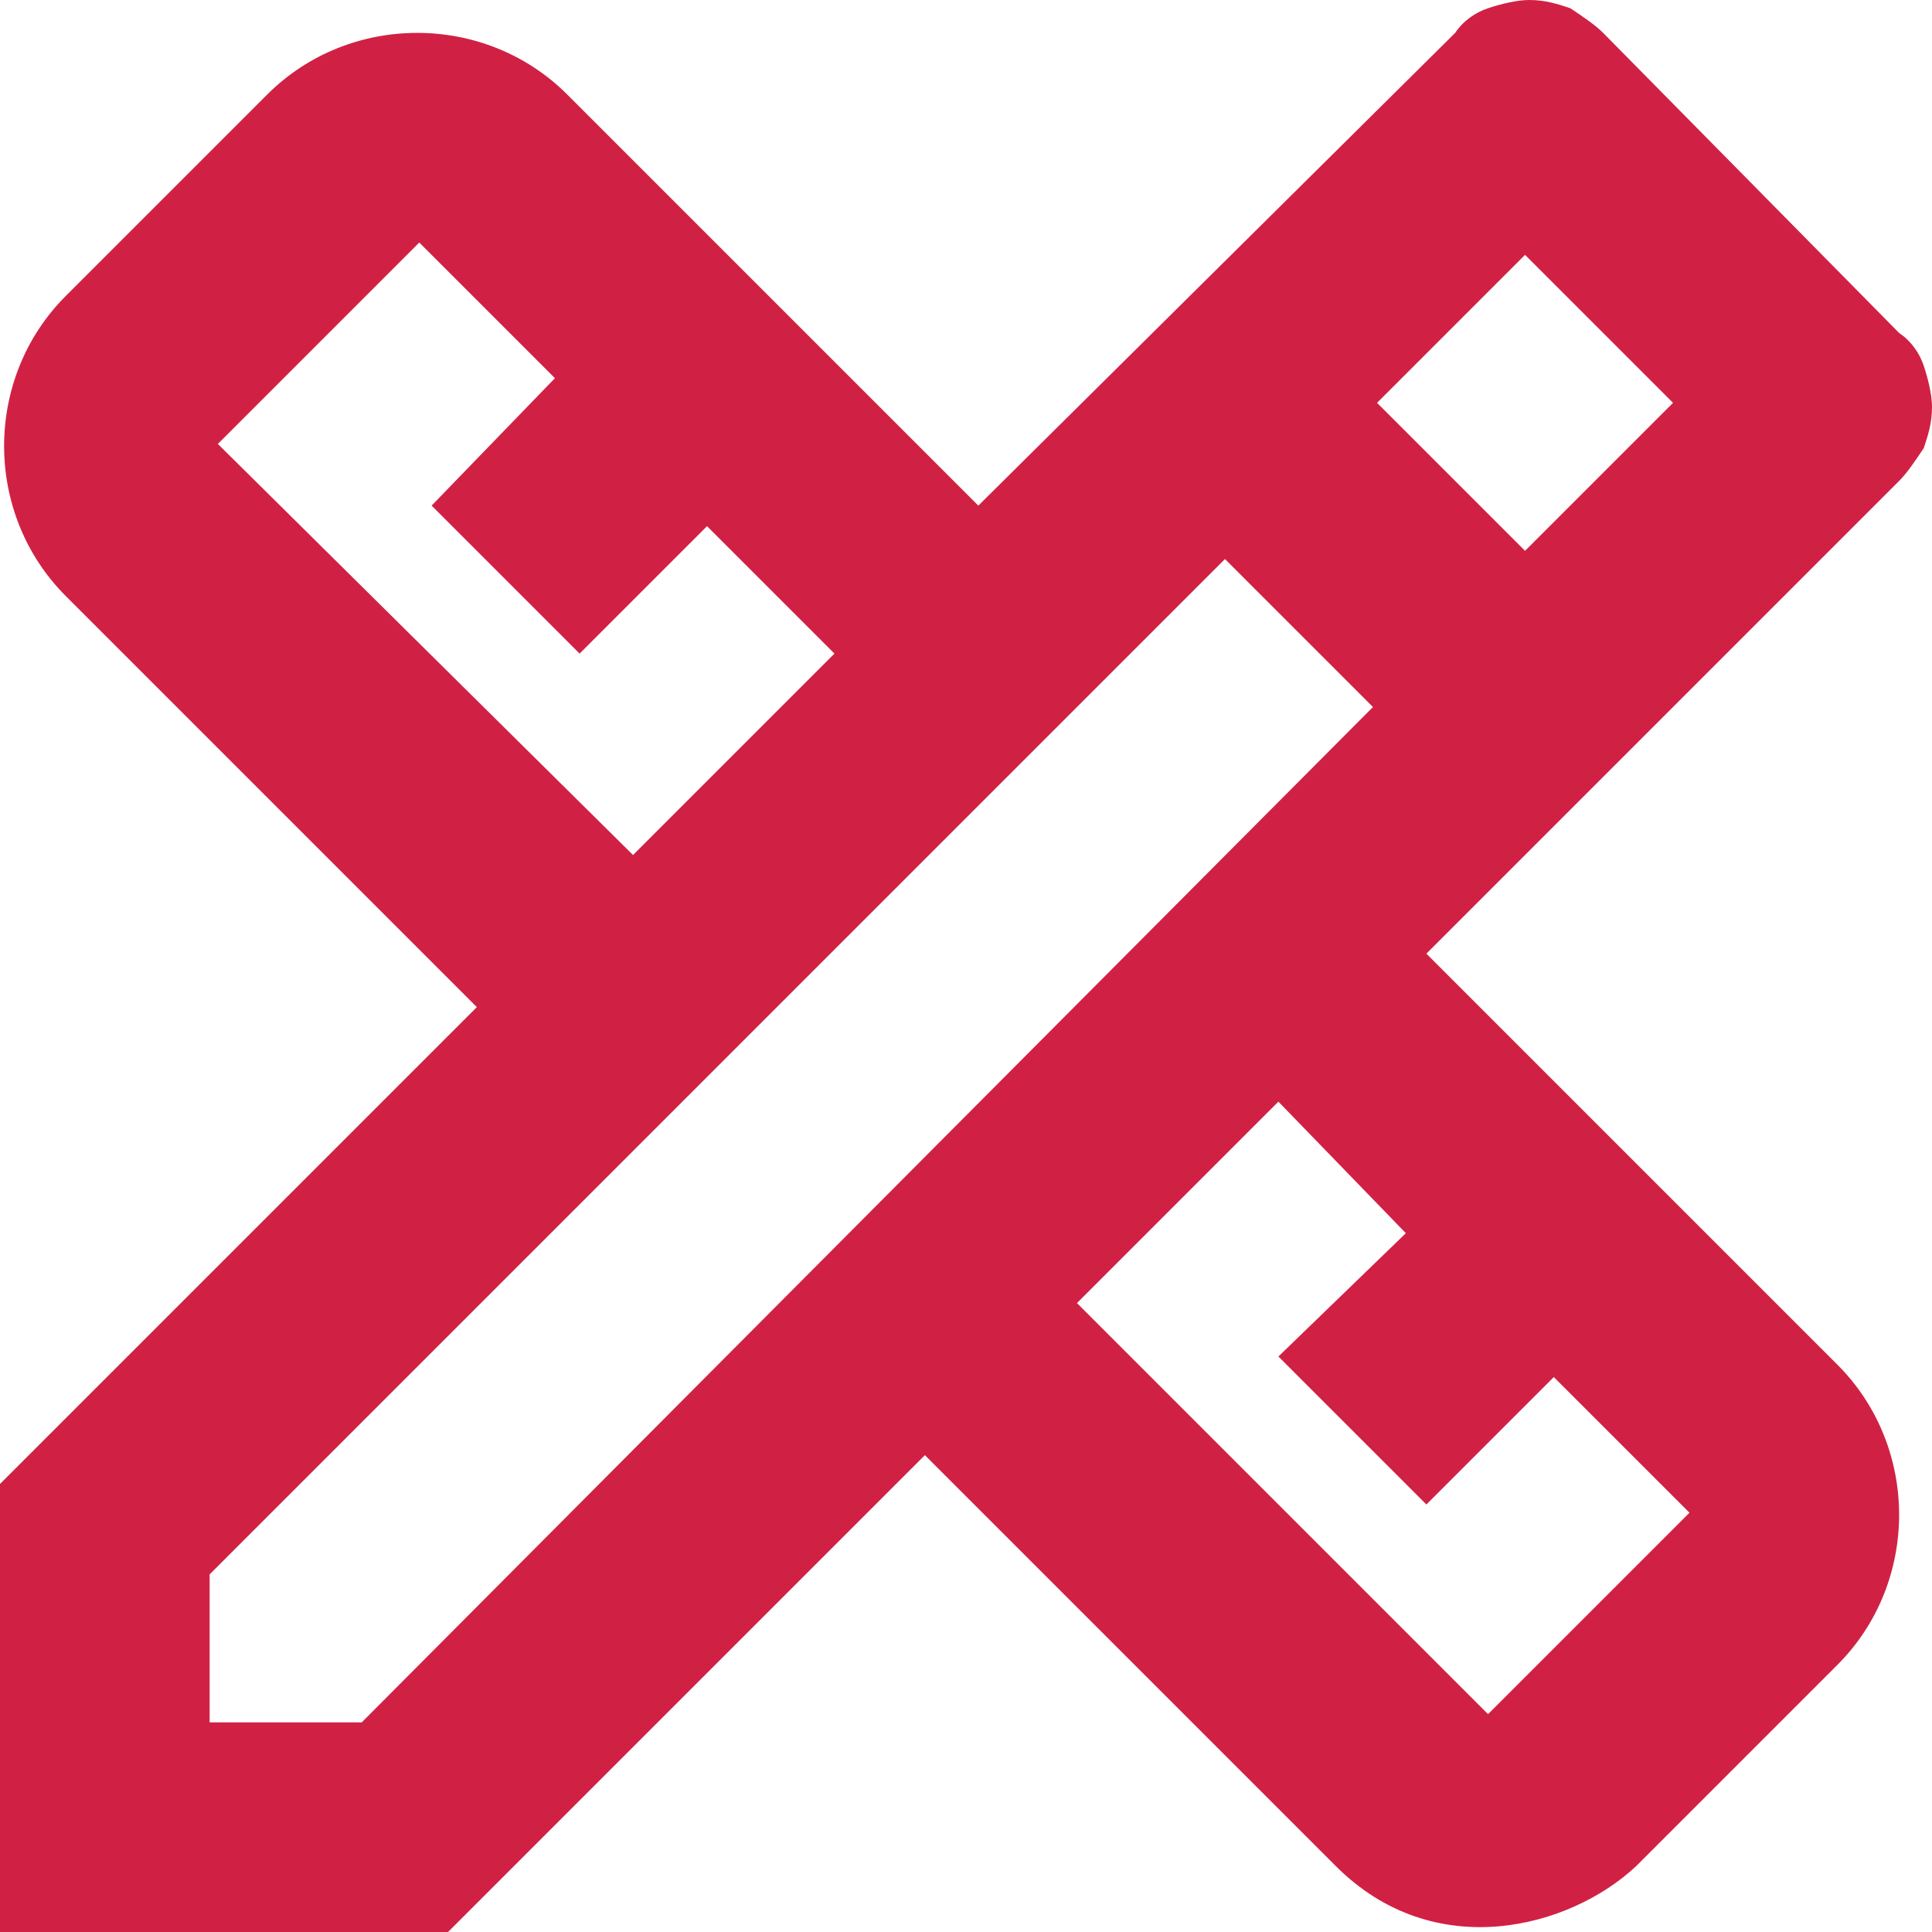
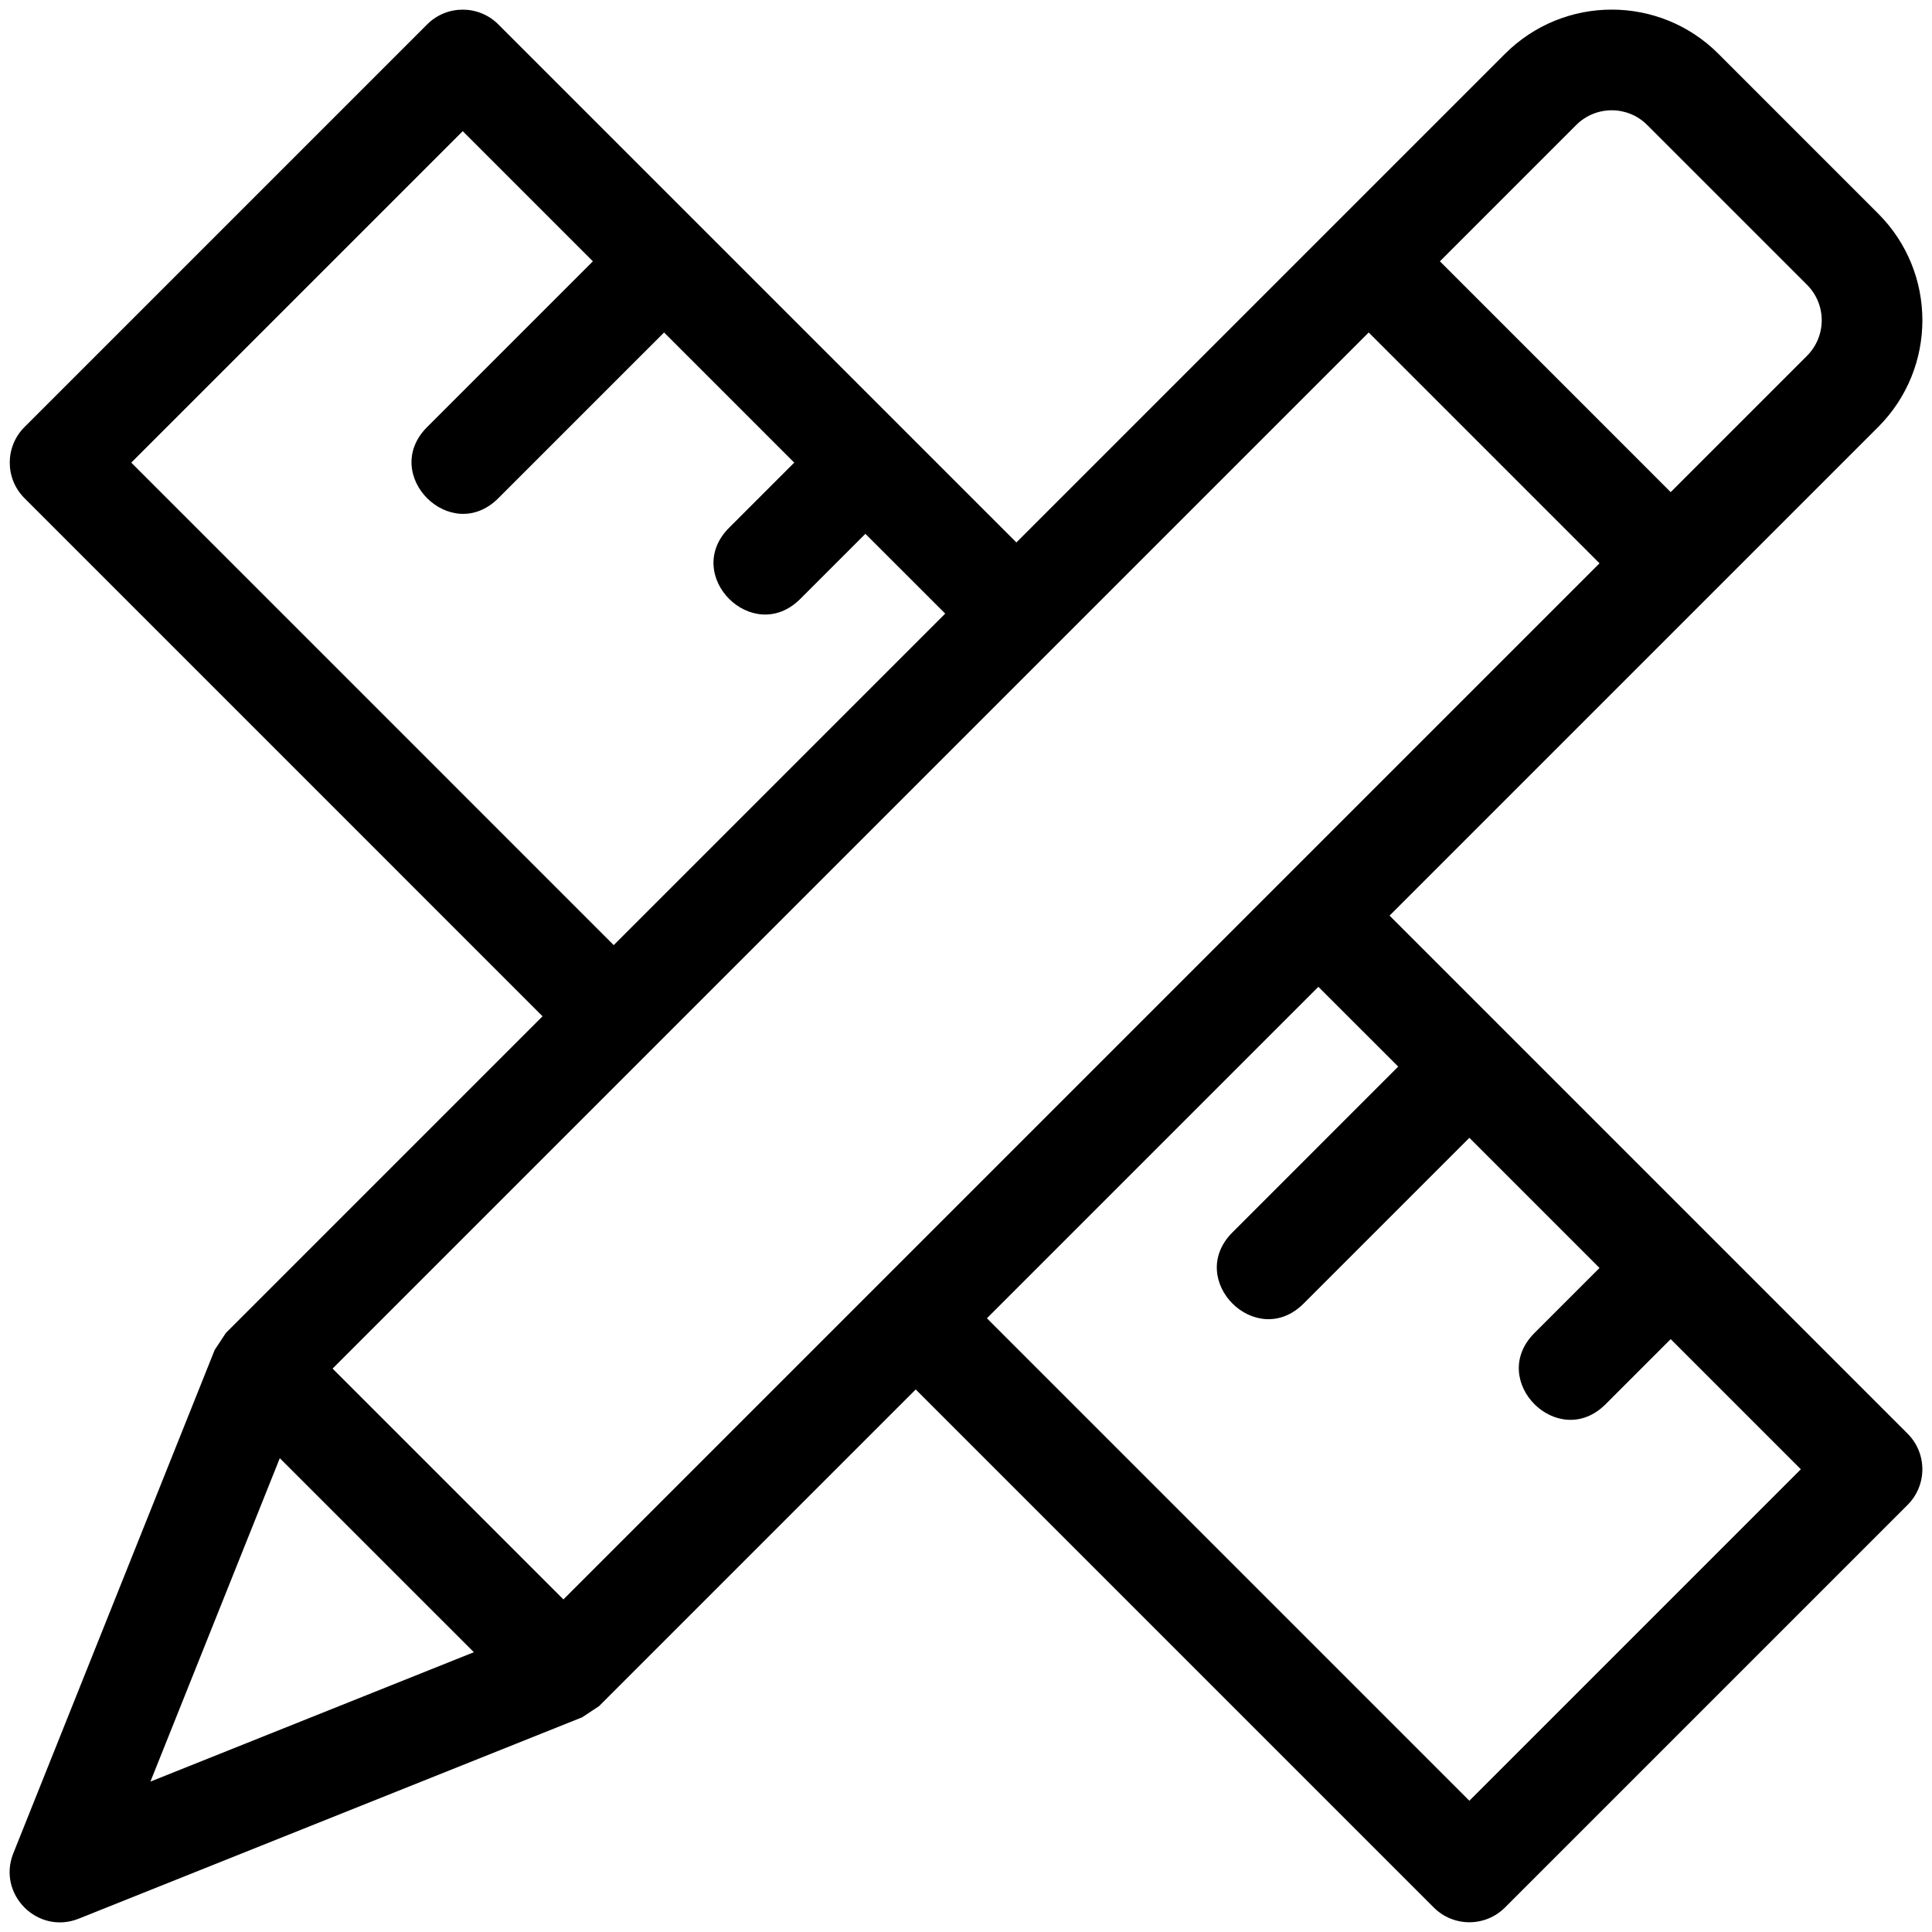
- <svg xmlns="http://www.w3.org/2000/svg" version="1.1" id="Layer_1" x="0px" y="0px" viewBox="0 0 47 47" style="enable-background:new 0 0 47 47;" xml:space="preserve">
-   <style type="text/css">
- 	.st0{fill:#D02144;}
- </style>
-   <path class="st0" d="M46.2,11.7c0.2-0.2,0.4-0.5,0.6-0.8c0.1-0.3,0.2-0.6,0.2-1c0-0.3-0.1-0.7-0.2-1c-0.1-0.3-0.3-0.6-0.6-0.8  L39,0.8c-0.2-0.2-0.5-0.4-0.8-0.6c-0.3-0.1-0.6-0.2-1-0.2c-0.3,0-0.7,0.1-1,0.2c-0.3,0.1-0.6,0.3-0.8,0.6L23.8,12.3l-10-10  c-2-2-5.3-2-7.3,0L1.6,7.2c-2,2-2,5.3,0,7.3l10,10L0,36.1V47h10.9l11.6-11.6l10,10c2.4,2.4,5.7,1.5,7.3,0l4.9-4.9c2-2,2-5.3,0-7.3  l-10-10L46.2,11.7L46.2,11.7z M5.3,10.8l4.9-4.9l3.3,3.3l-3,3.1l3.6,3.6l3.1-3.1l3.1,3.1l-4.9,4.9L5.3,10.8L5.3,10.8z M34.2,30  L31.1,33l3.6,3.6l3.1-3.1l3.3,3.3l-4.9,4.9l-10-10l4.9-4.9L34.2,30L34.2,30z M8.8,41.9H5.1v-3.6l24.7-24.7l3.3,3.3l0.3,0.3L8.8,41.9  z M33.5,9.8l3.6-3.6l3.6,3.6l-3.6,3.6L33.5,9.8z" />
+ <svg xmlns="http://www.w3.org/2000/svg" width="100%" height="100%" viewBox="0 0 100 100" version="1.1" xml:space="preserve" style="fill-rule:evenodd;clip-rule:evenodd;stroke-linejoin:round;stroke-miterlimit:2;">
+   <g transform="matrix(1.25048,0,0,1.25048,-9.91592,-9.92124)">
+     <path d="M31.25,74.137L74.137,31.25L64.583,21.696L21.696,64.583L31.25,74.137ZM45.833,65.446L32.723,78.556L32.024,79.018L11.19,87.351C9.49,88.031 7.802,86.344 8.482,84.643L16.816,63.81L17.277,63.11L30.387,50L8.944,28.556C8.13,27.743 8.13,26.424 8.944,25.61L25.61,8.944C26.424,8.13 27.743,8.13 28.556,8.944L50,30.387L70.223,10.164C72.666,7.721 76.624,7.721 79.061,10.164L85.667,16.771C88.112,19.21 88.112,23.168 85.669,25.611L65.446,45.833L86.89,67.277C87.703,68.09 87.703,69.41 86.89,70.223L70.223,86.89C69.41,87.703 68.09,87.703 67.277,86.89L45.833,65.446ZM48.78,62.5L68.75,82.47L82.47,68.75L77.083,63.363L74.39,66.056C72.426,68.021 69.479,65.074 71.444,63.11L74.137,60.417L68.75,55.03L61.89,61.89C59.926,63.854 56.979,60.908 58.944,58.944L65.804,52.083L62.5,48.78L48.78,62.5ZM33.333,47.054L47.054,33.333L43.75,30.03L41.056,32.723C39.092,34.687 36.146,31.741 38.11,29.777L40.804,27.083L35.417,21.696L28.556,28.556C26.592,30.521 23.646,27.574 25.61,25.61L32.47,18.75L27.083,13.363L13.363,27.083L33.333,47.054ZM27.543,76.322L19.511,68.291L14.156,81.677L27.543,76.322ZM67.53,18.75L77.083,28.304L82.723,22.664C83.538,21.849 83.538,20.532 82.723,19.719L76.112,13.109C75.301,12.295 73.984,12.295 73.169,13.111L67.53,18.75Z" style="fill-rule:nonzero;" />
+   </g>
</svg>
